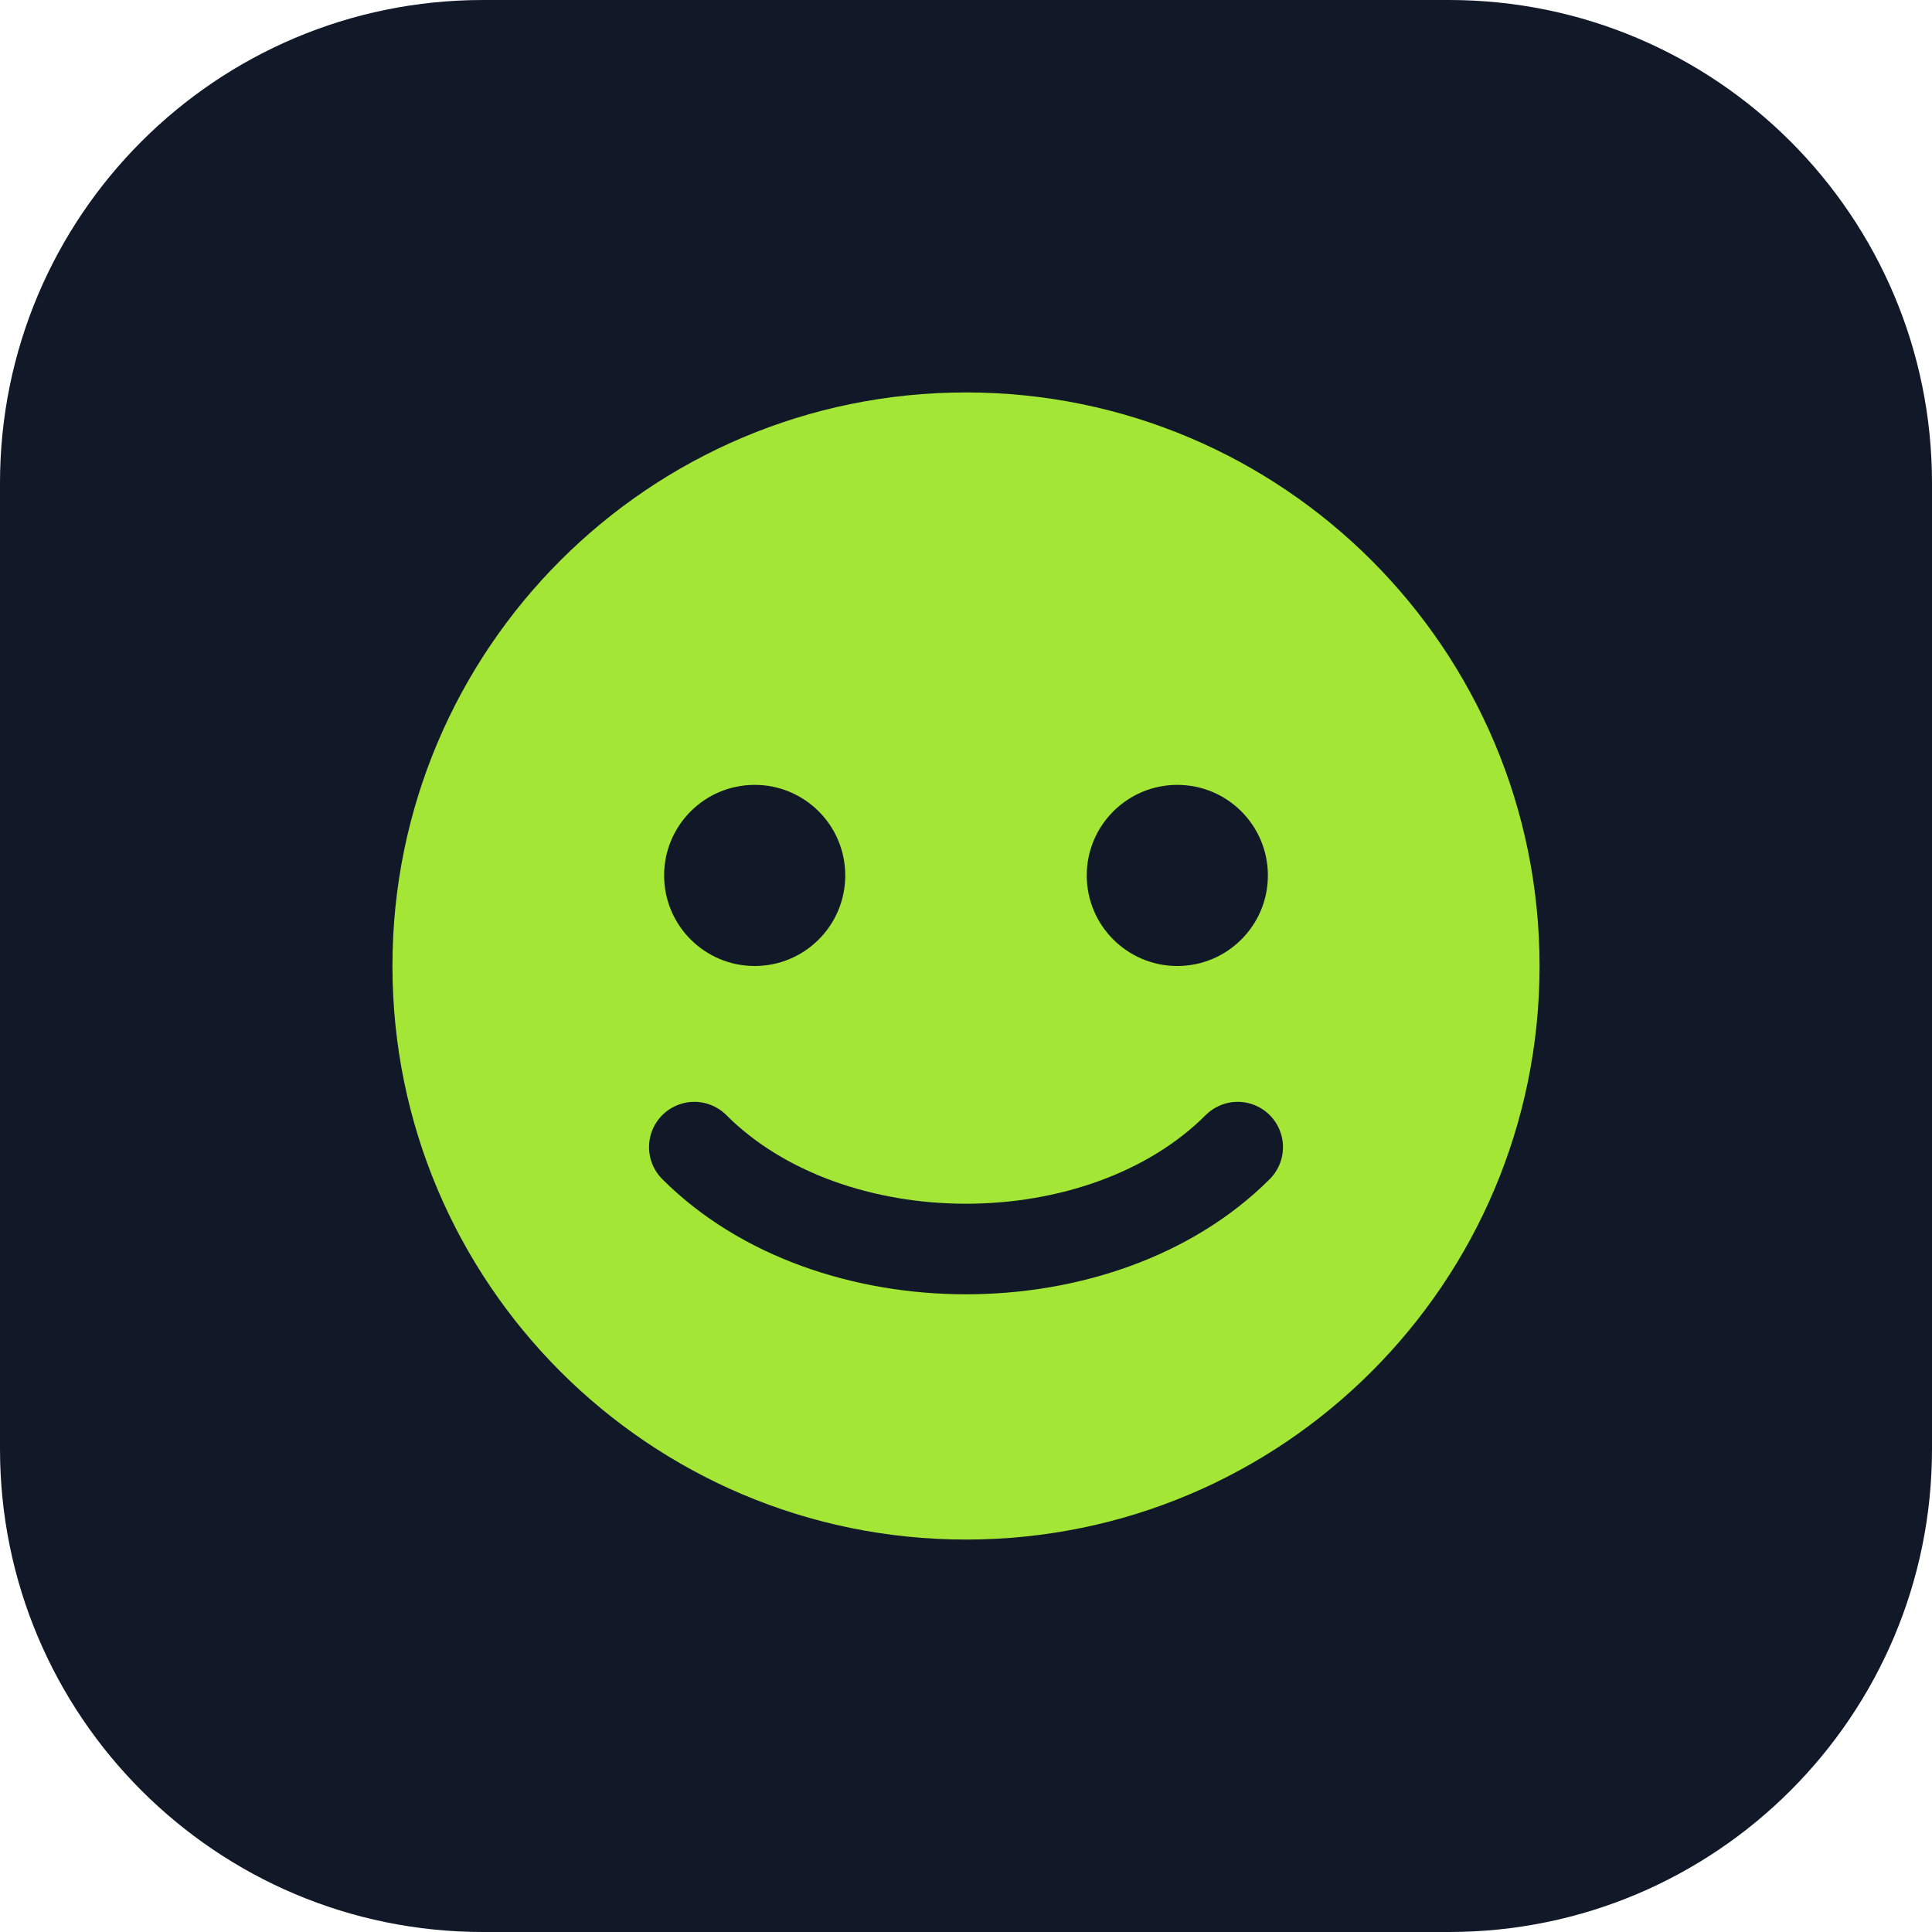
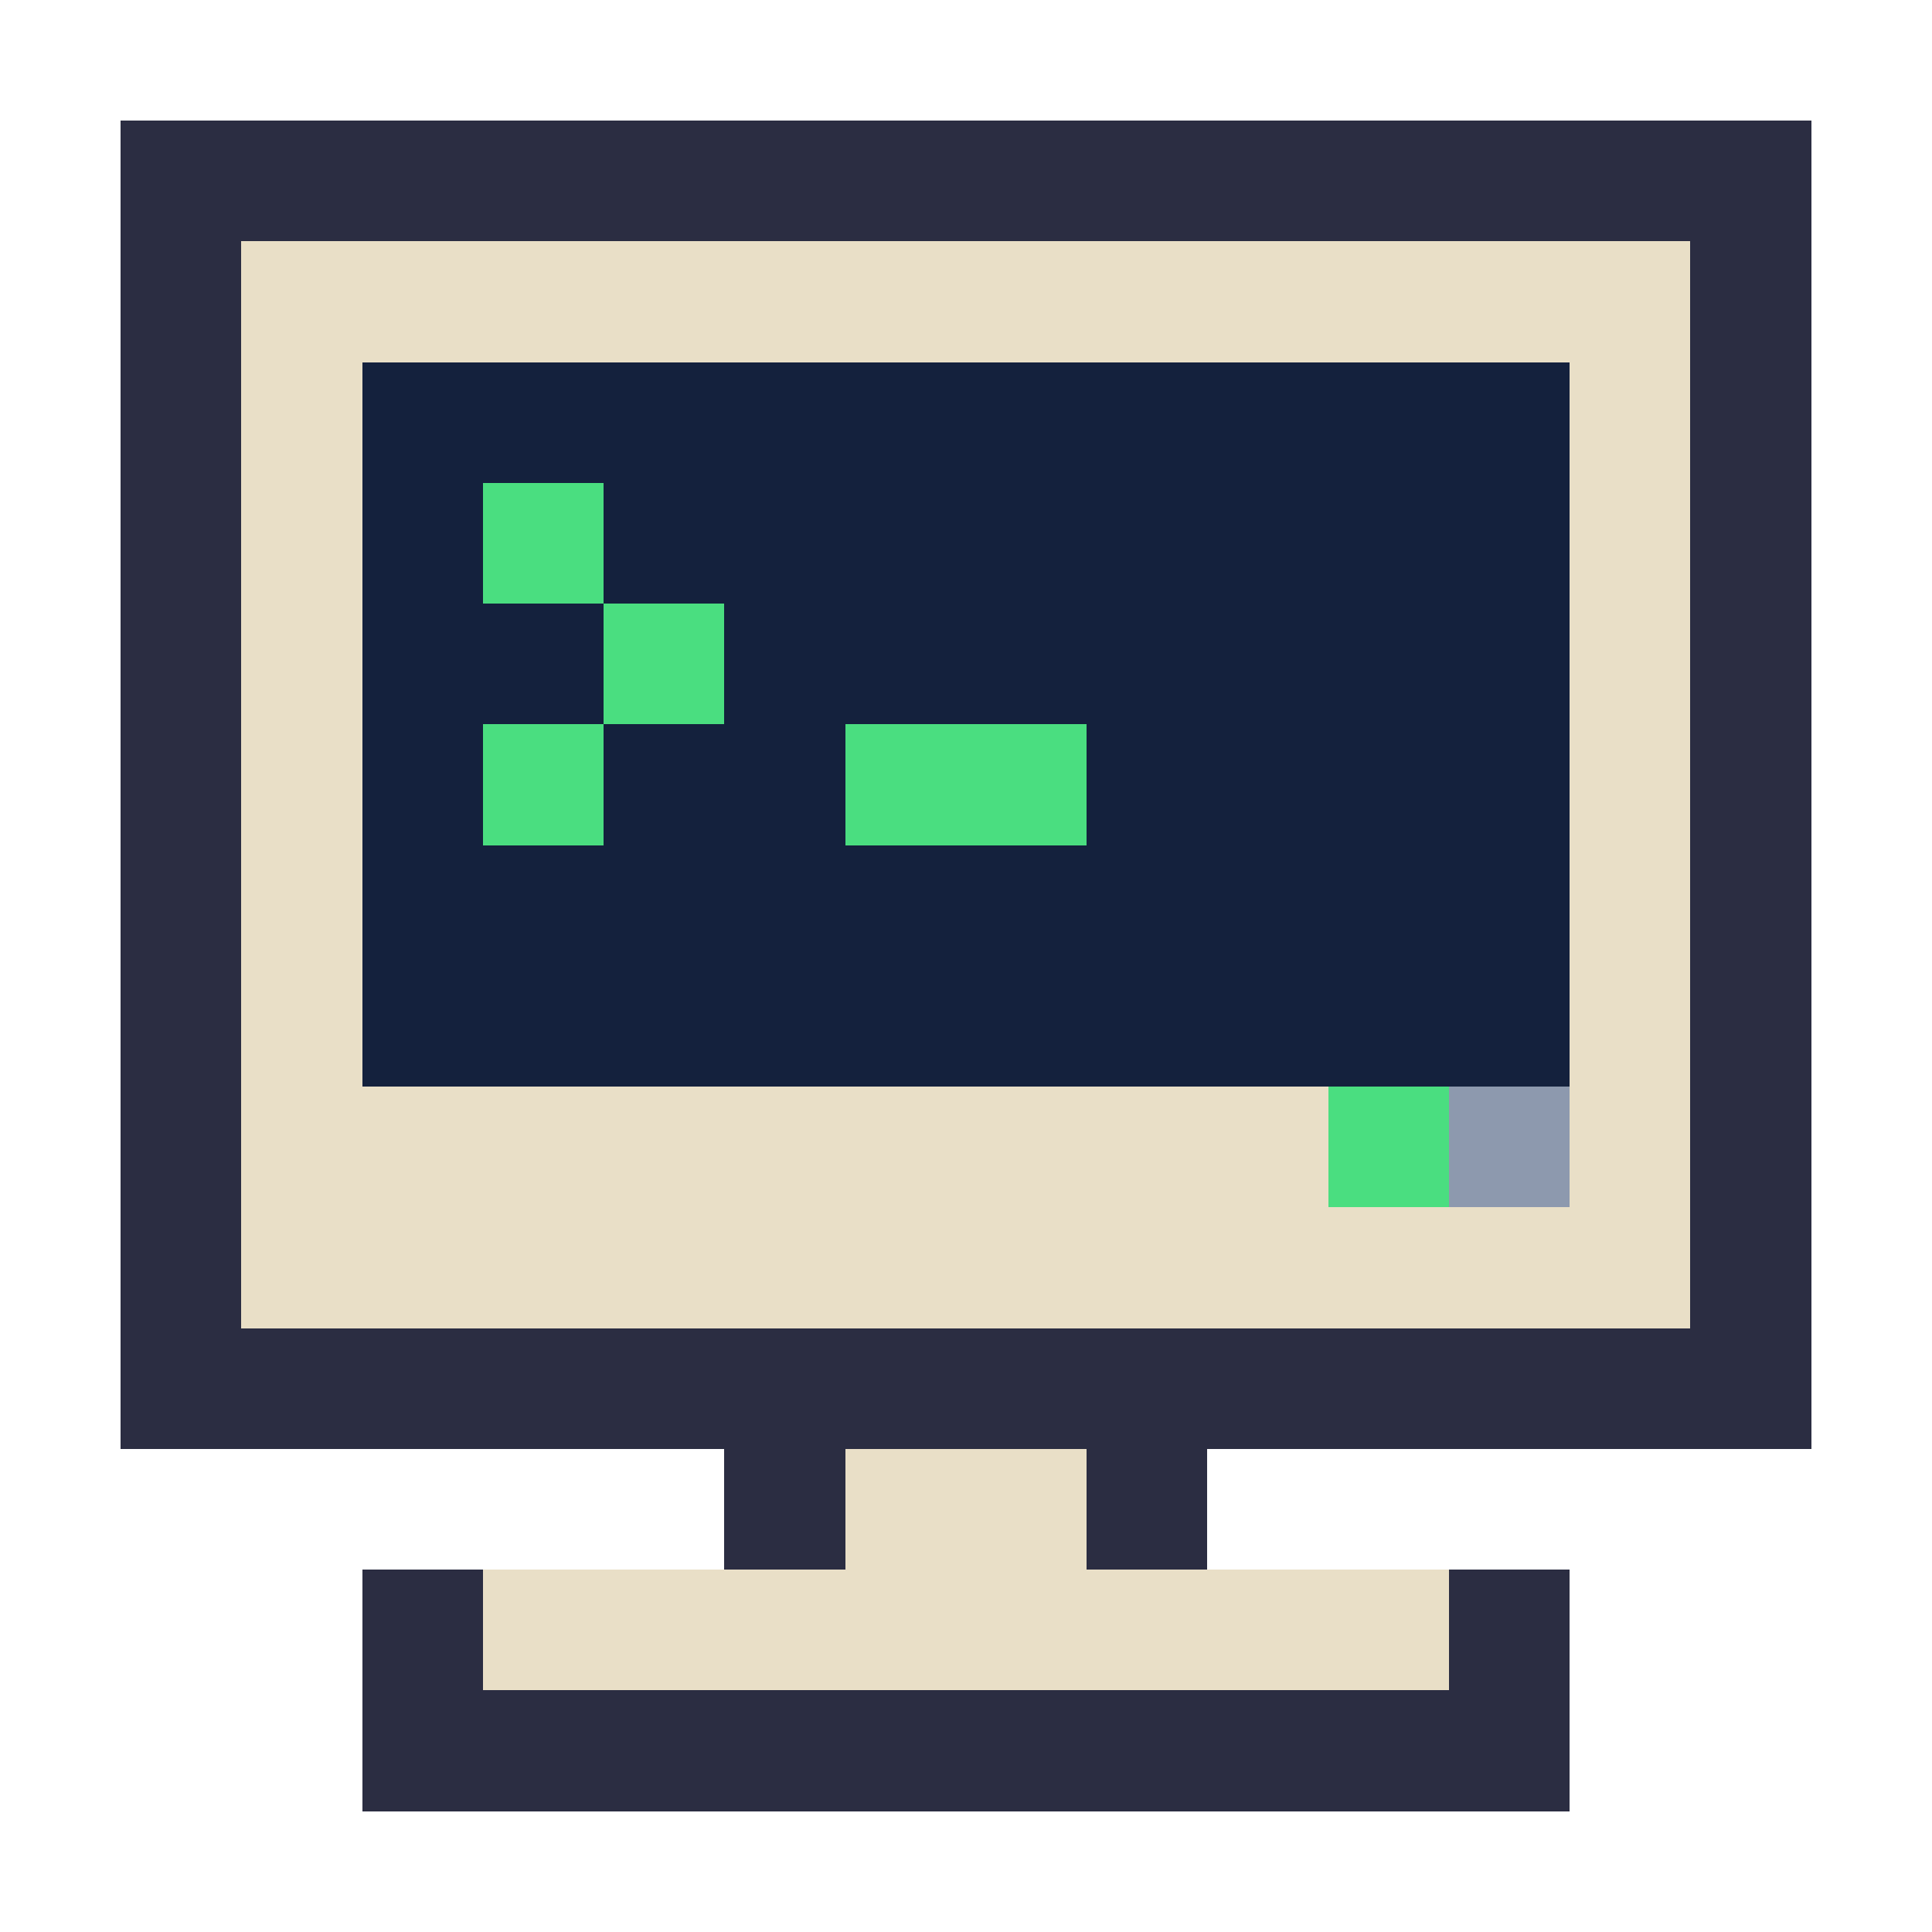
- <svg xmlns="http://www.w3.org/2000/svg" viewBox="0 0 64 64" role="img" aria-label="MC">
-   <rect width="64" height="64" rx="16" fill="#111827" />
-   <circle cx="32" cy="32" r="19" fill="#A3E635" />
-   <circle cx="25" cy="29" r="3" fill="#111827" />
-   <circle cx="39" cy="29" r="3" fill="#111827" />
-   <path d="M23 38c4.5 4.5 13.5 4.5 18 0" fill="none" stroke="#111827" stroke-width="3" stroke-linecap="round" />
+ <svg xmlns="http://www.w3.org/2000/svg" viewBox="0 0 16 16" width="64" height="64" shape-rendering="crispEdges">
+   <rect x="1" y="1" width="14" height="11" fill="#2b2d42" />
+   <rect x="2" y="2" width="12" height="9" fill="#e9dfc7" />
+   <rect x="3" y="3" width="10" height="6" fill="#14213d" />
+   <rect x="4" y="4" width="1" height="1" fill="#4ade80" />
+   <rect x="5" y="5" width="1" height="1" fill="#4ade80" />
+   <rect x="4" y="6" width="1" height="1" fill="#4ade80" />
+   <rect x="7" y="6" width="2" height="1" fill="#4ade80" />
+   <rect x="11" y="9" width="1" height="1" fill="#4ade80" />
+   <rect x="12" y="9" width="1" height="1" fill="#8d99ae" />
+   <rect x="6" y="12" width="4" height="1" fill="#2b2d42" />
+   <rect x="7" y="12" width="2" height="1" fill="#e9dfc7" />
+   <rect x="3" y="13" width="10" height="2" fill="#2b2d42" />
+   <rect x="4" y="13" width="8" height="1" fill="#e9dfc7" />
</svg>
